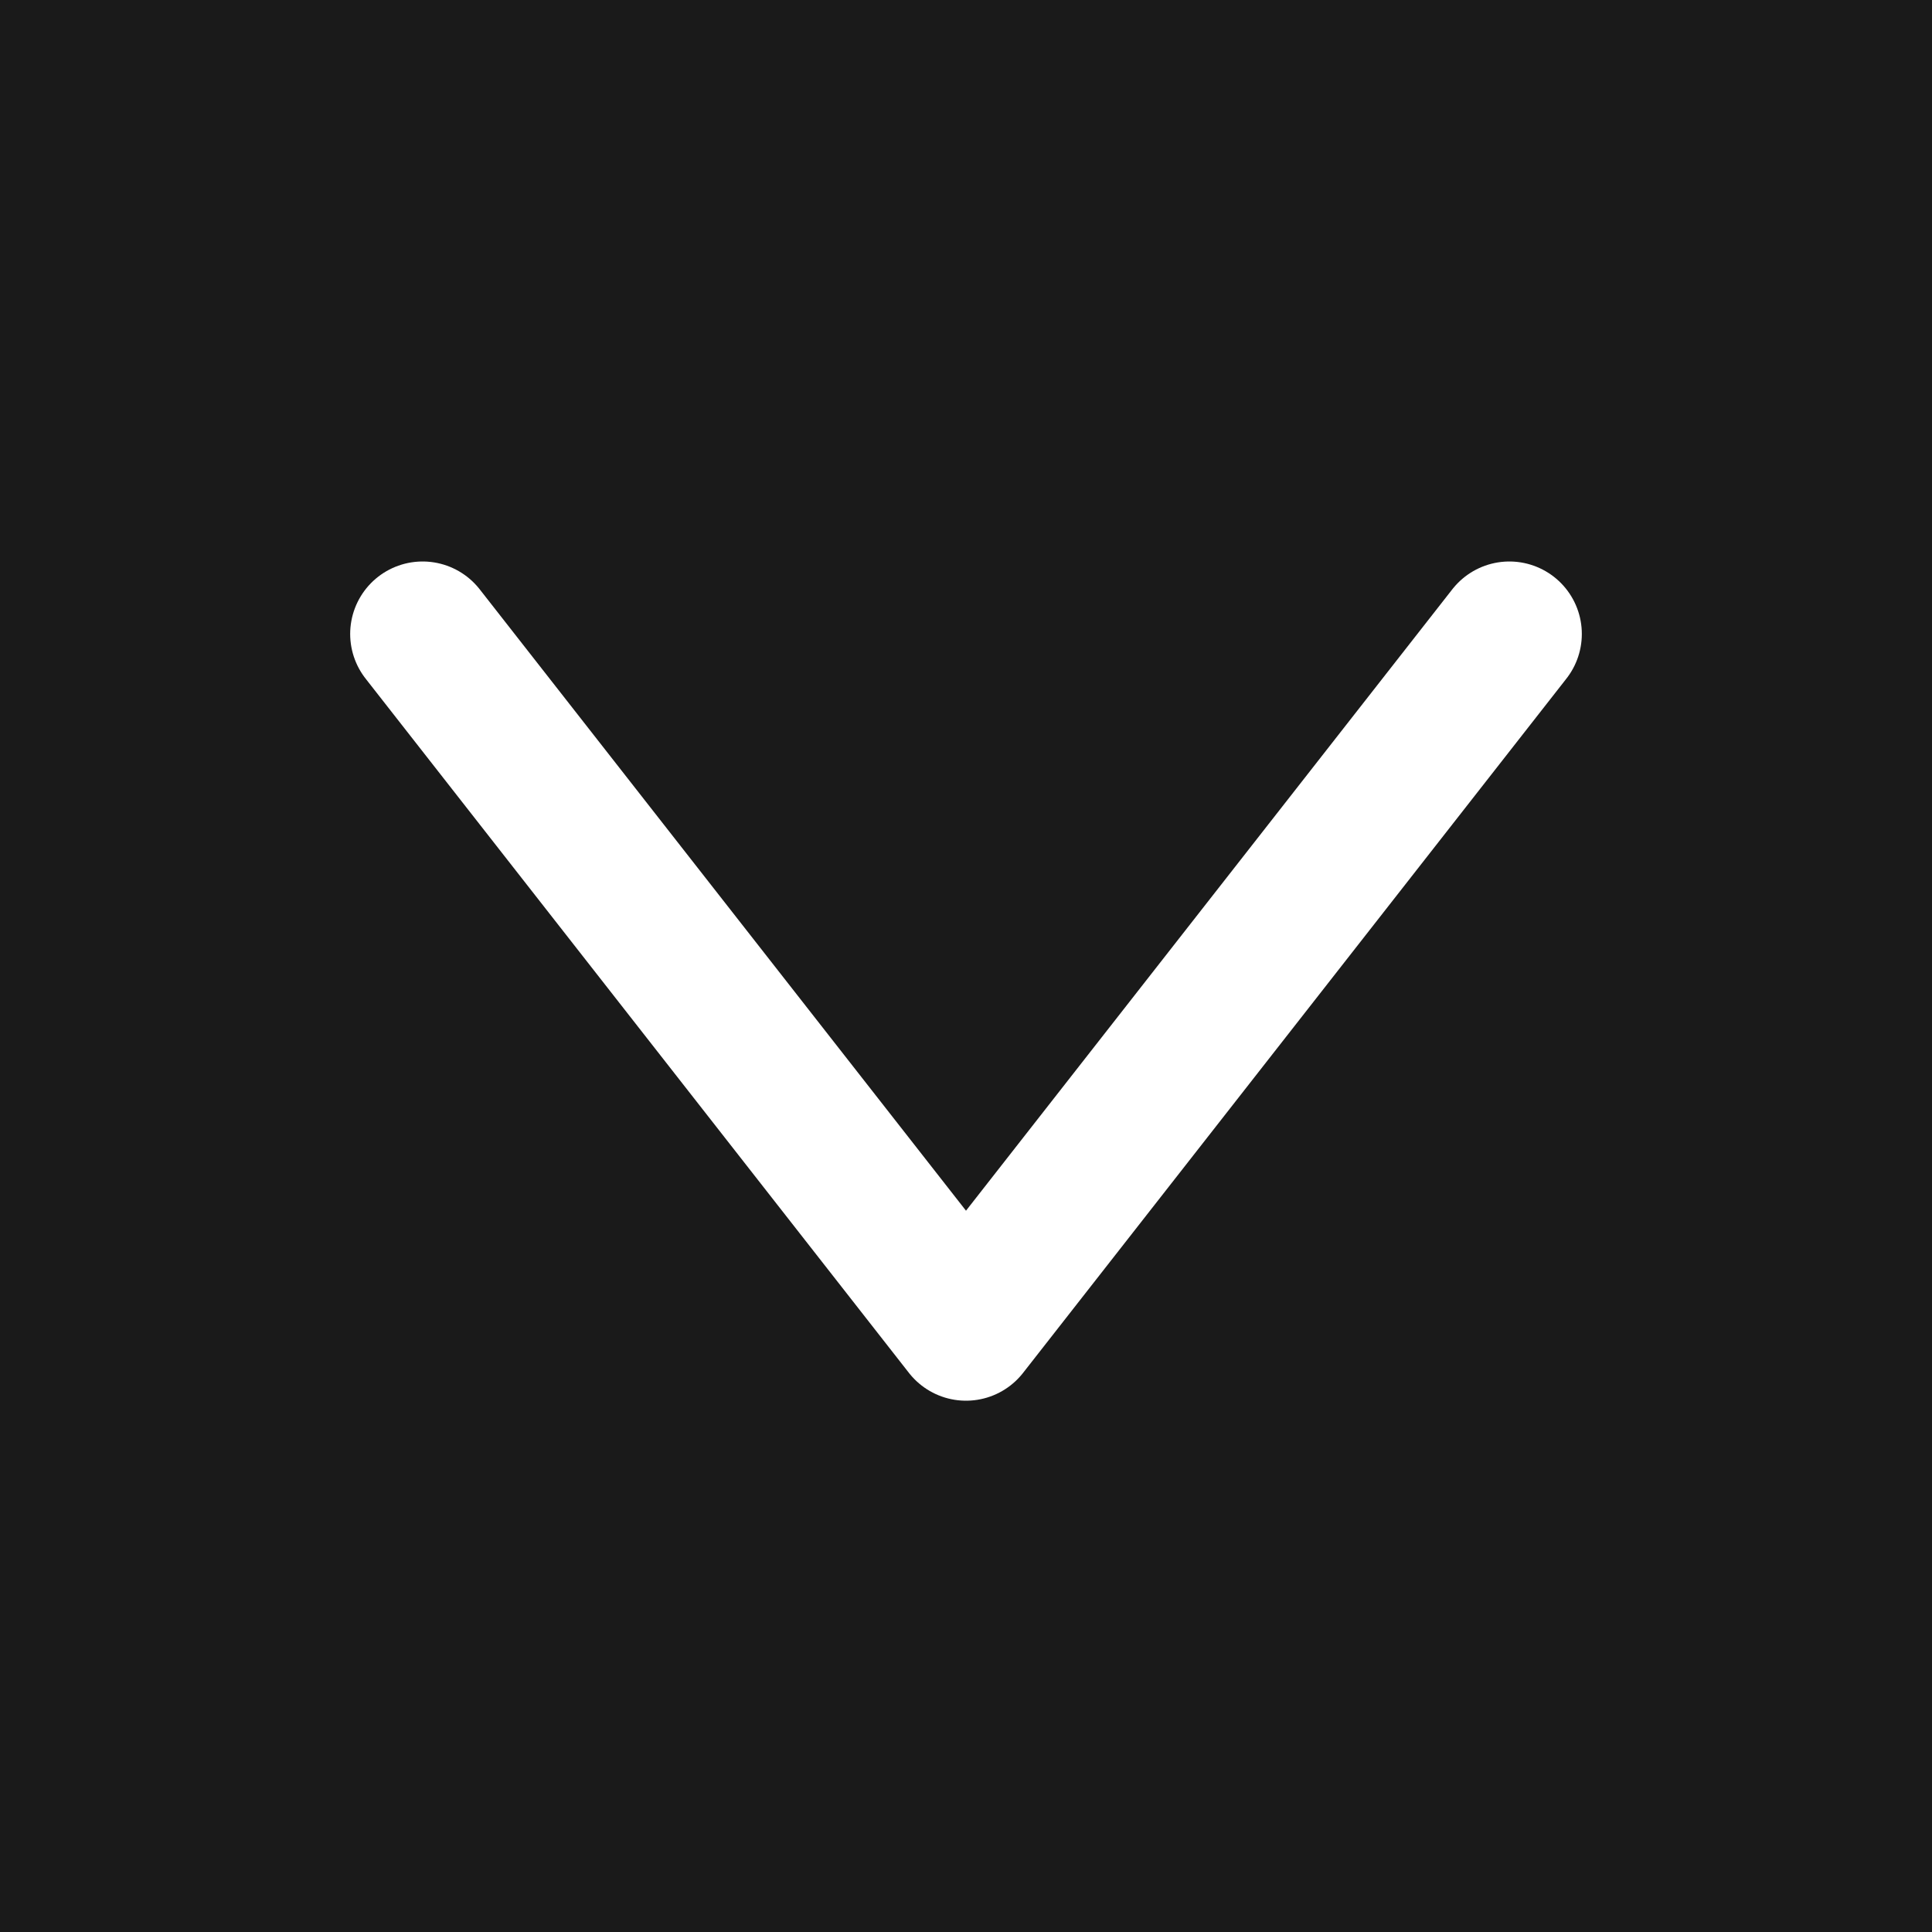
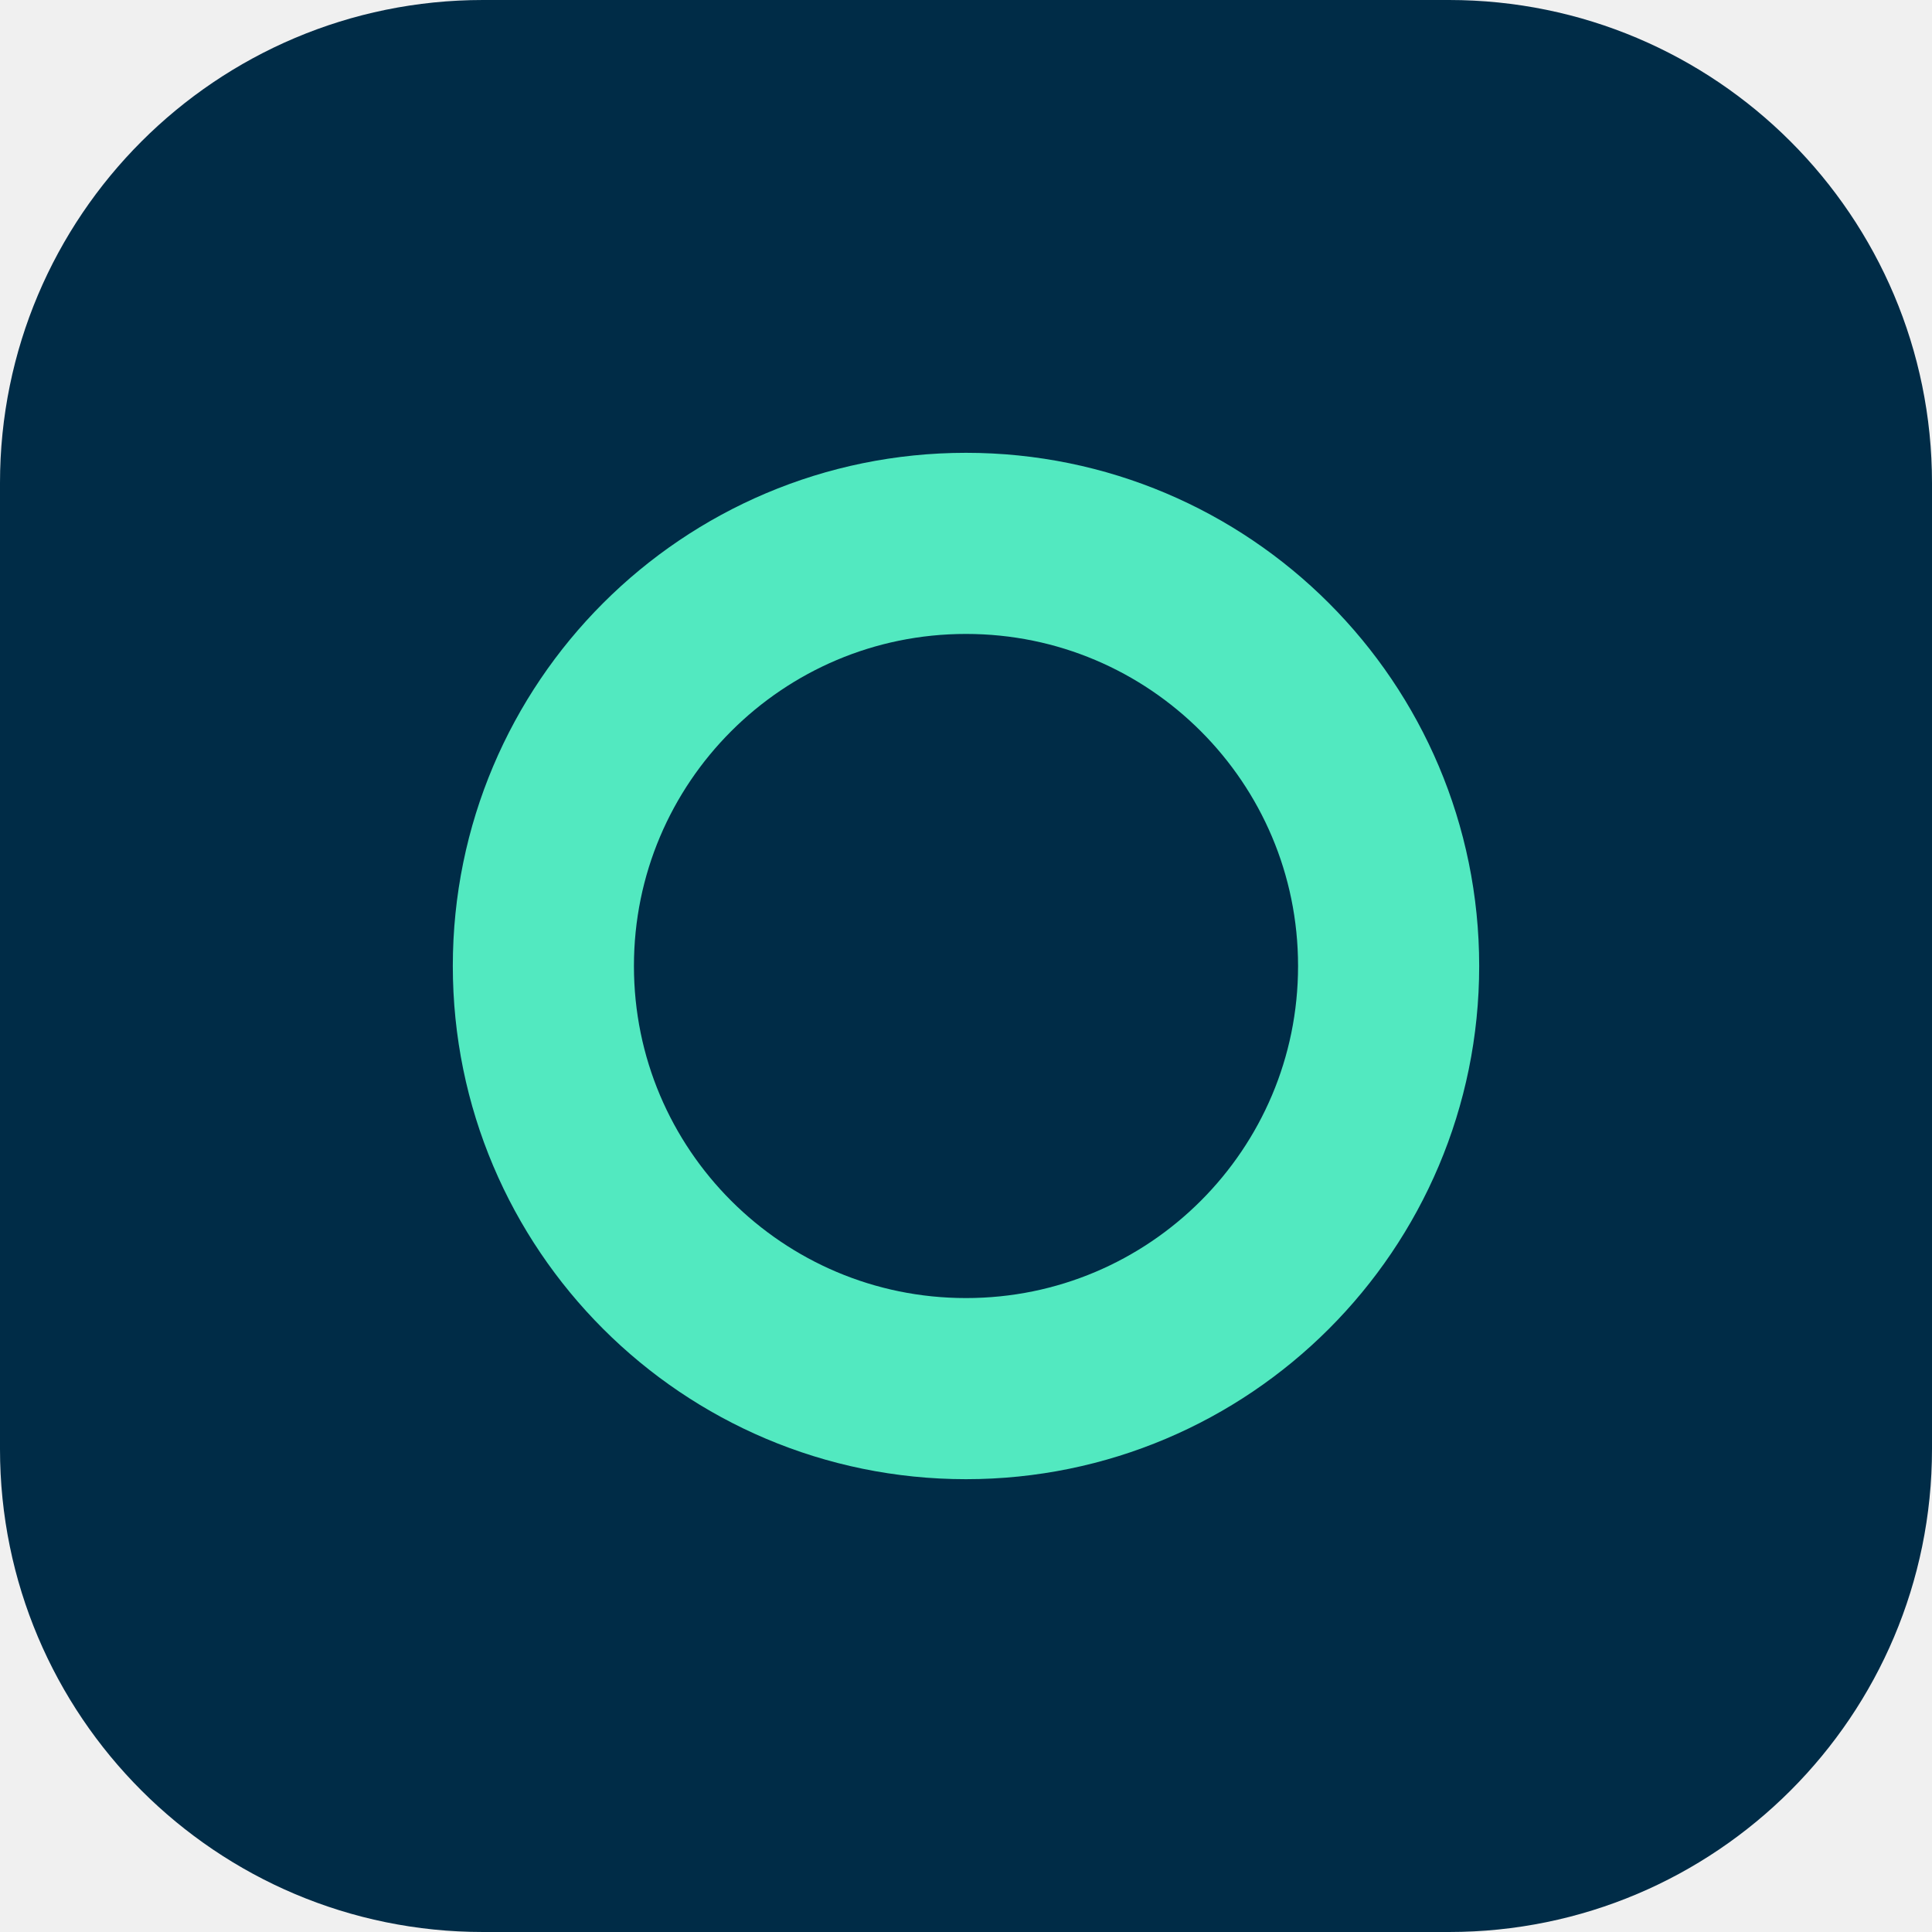
<svg xmlns="http://www.w3.org/2000/svg" viewBox="0 0 32 32">
-   <rect width="32" height="32" fill="#1A1A1A" />
-   <path d="M7 10.5 16 22l9-11.5" fill="none" stroke="#FFFFFF" stroke-width="2.4" stroke-linecap="round" stroke-linejoin="round" />
+   <rect width="32" height="32" rx="8" fill="#002C47" />
+   <circle cx="16" cy="16" r="7" fill="none" stroke="#52E9C0" stroke-width="3" />
</svg>
